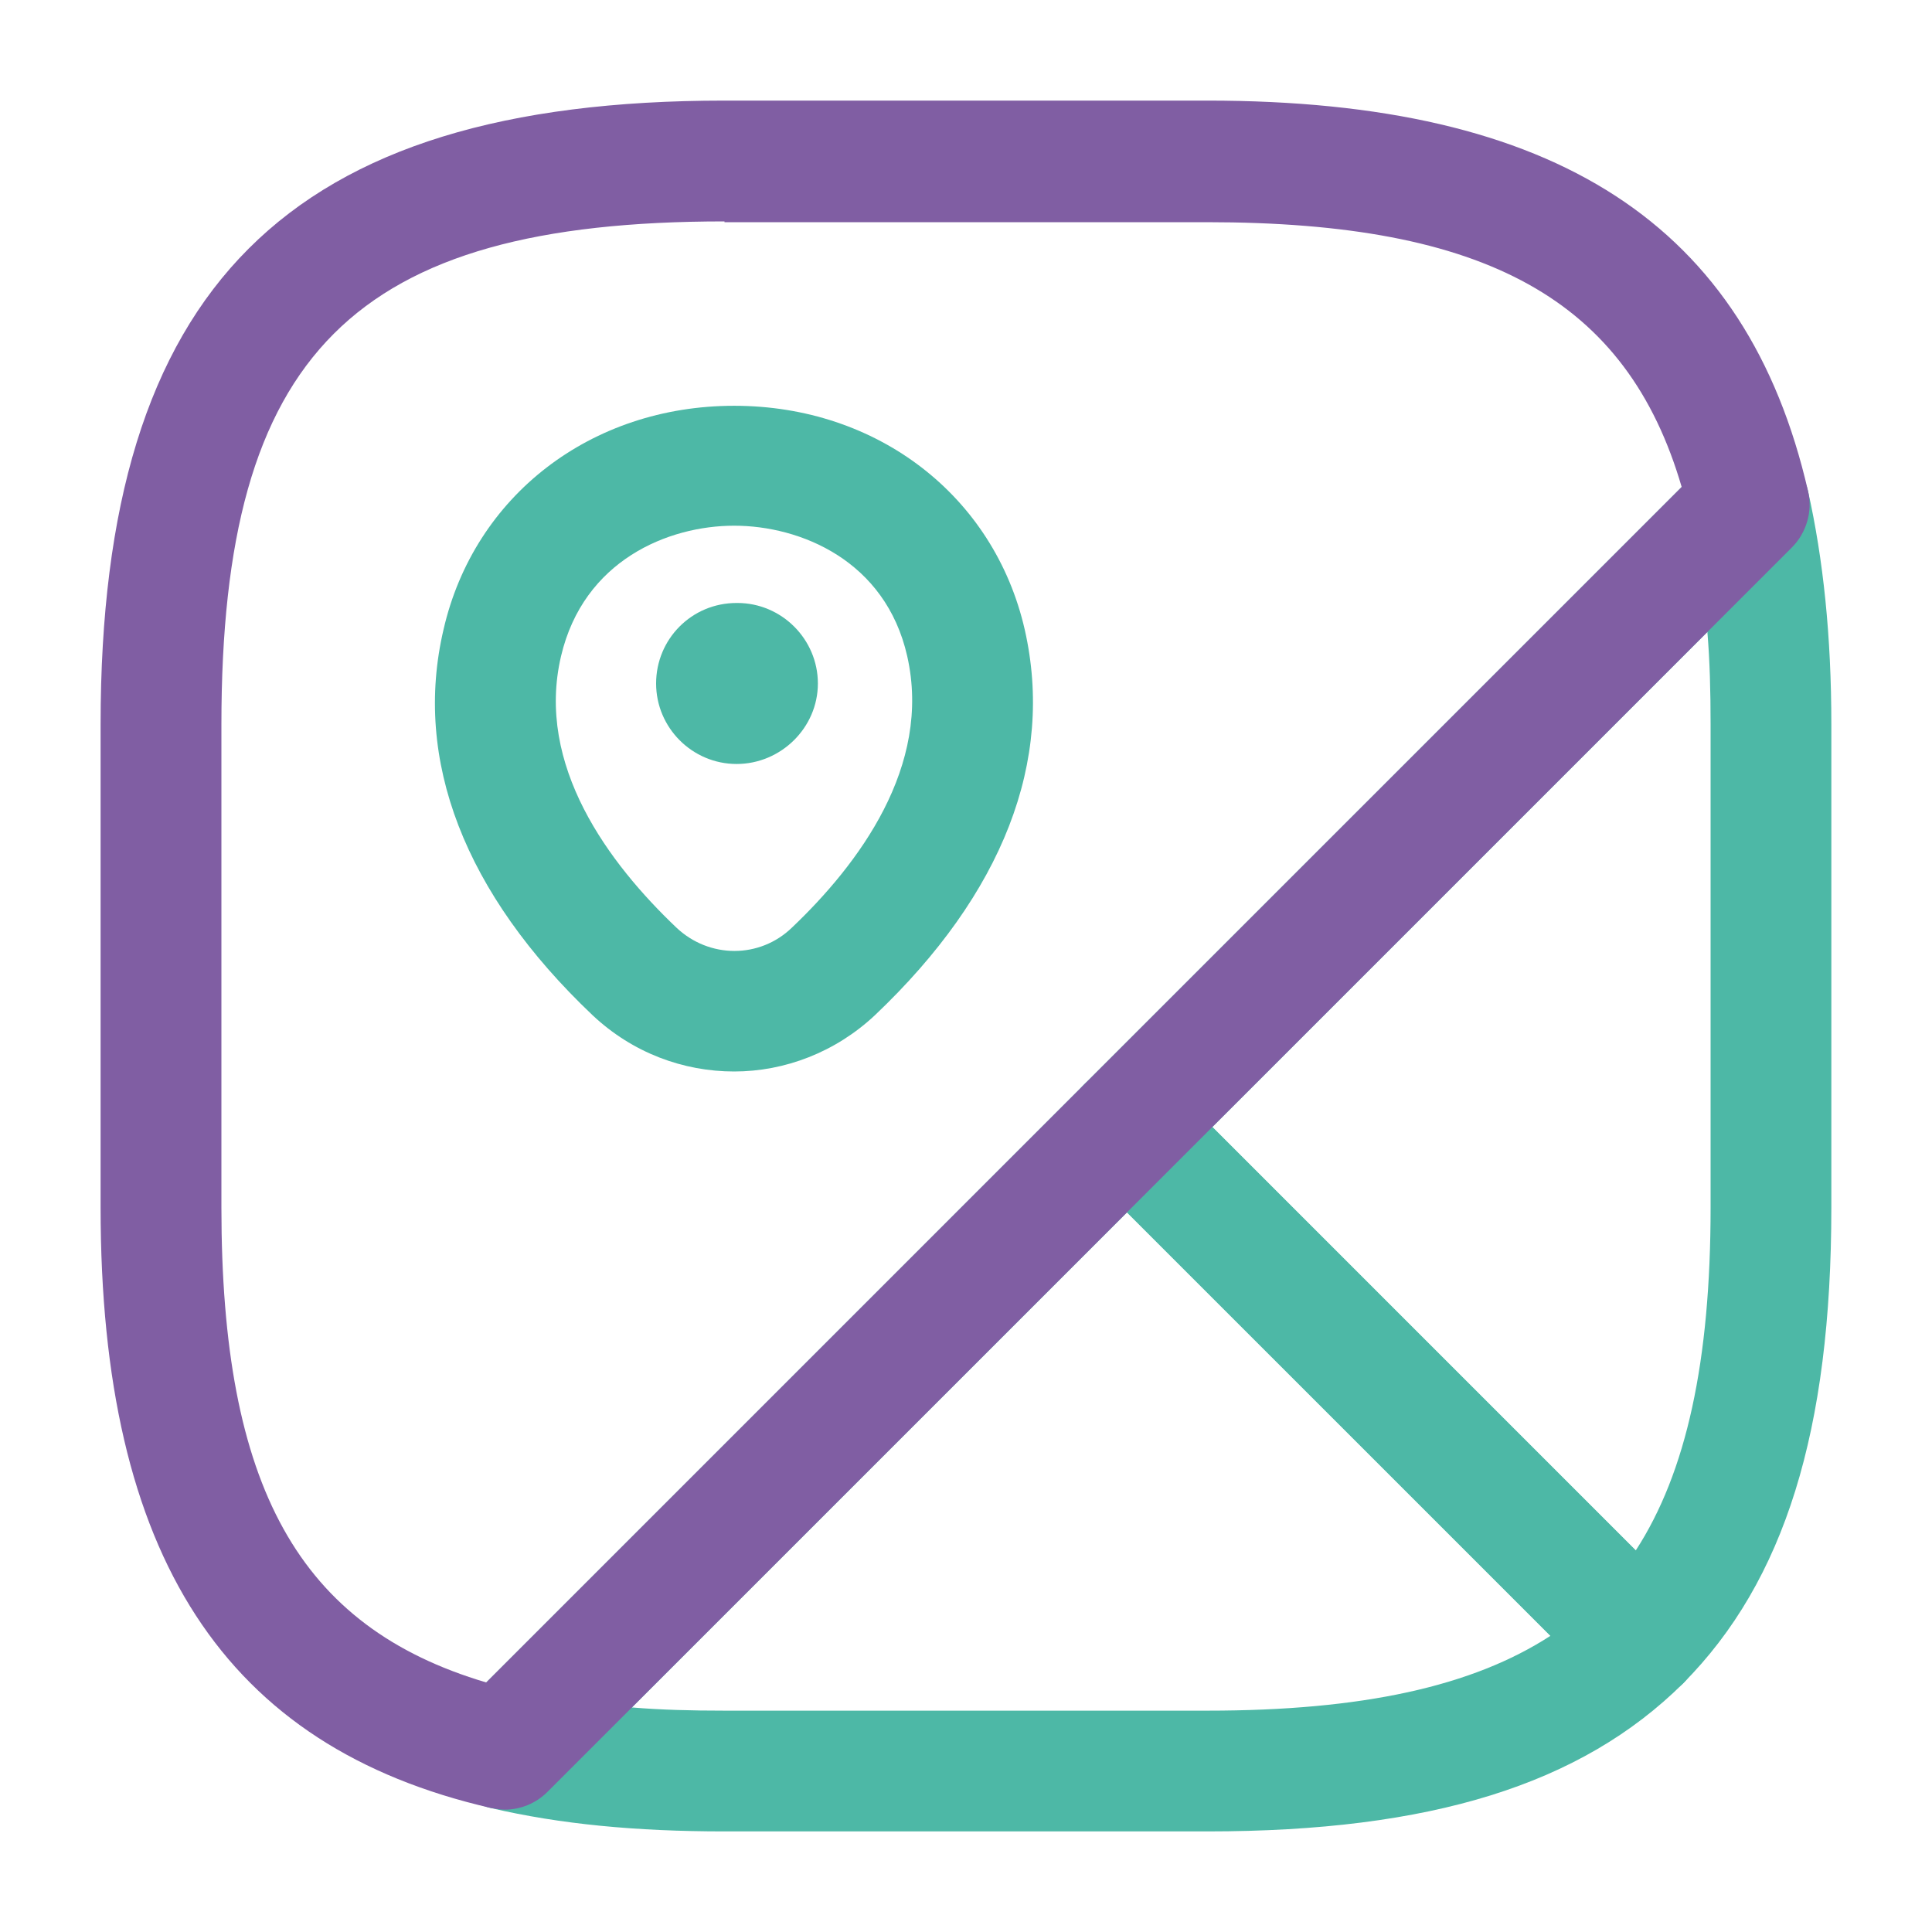
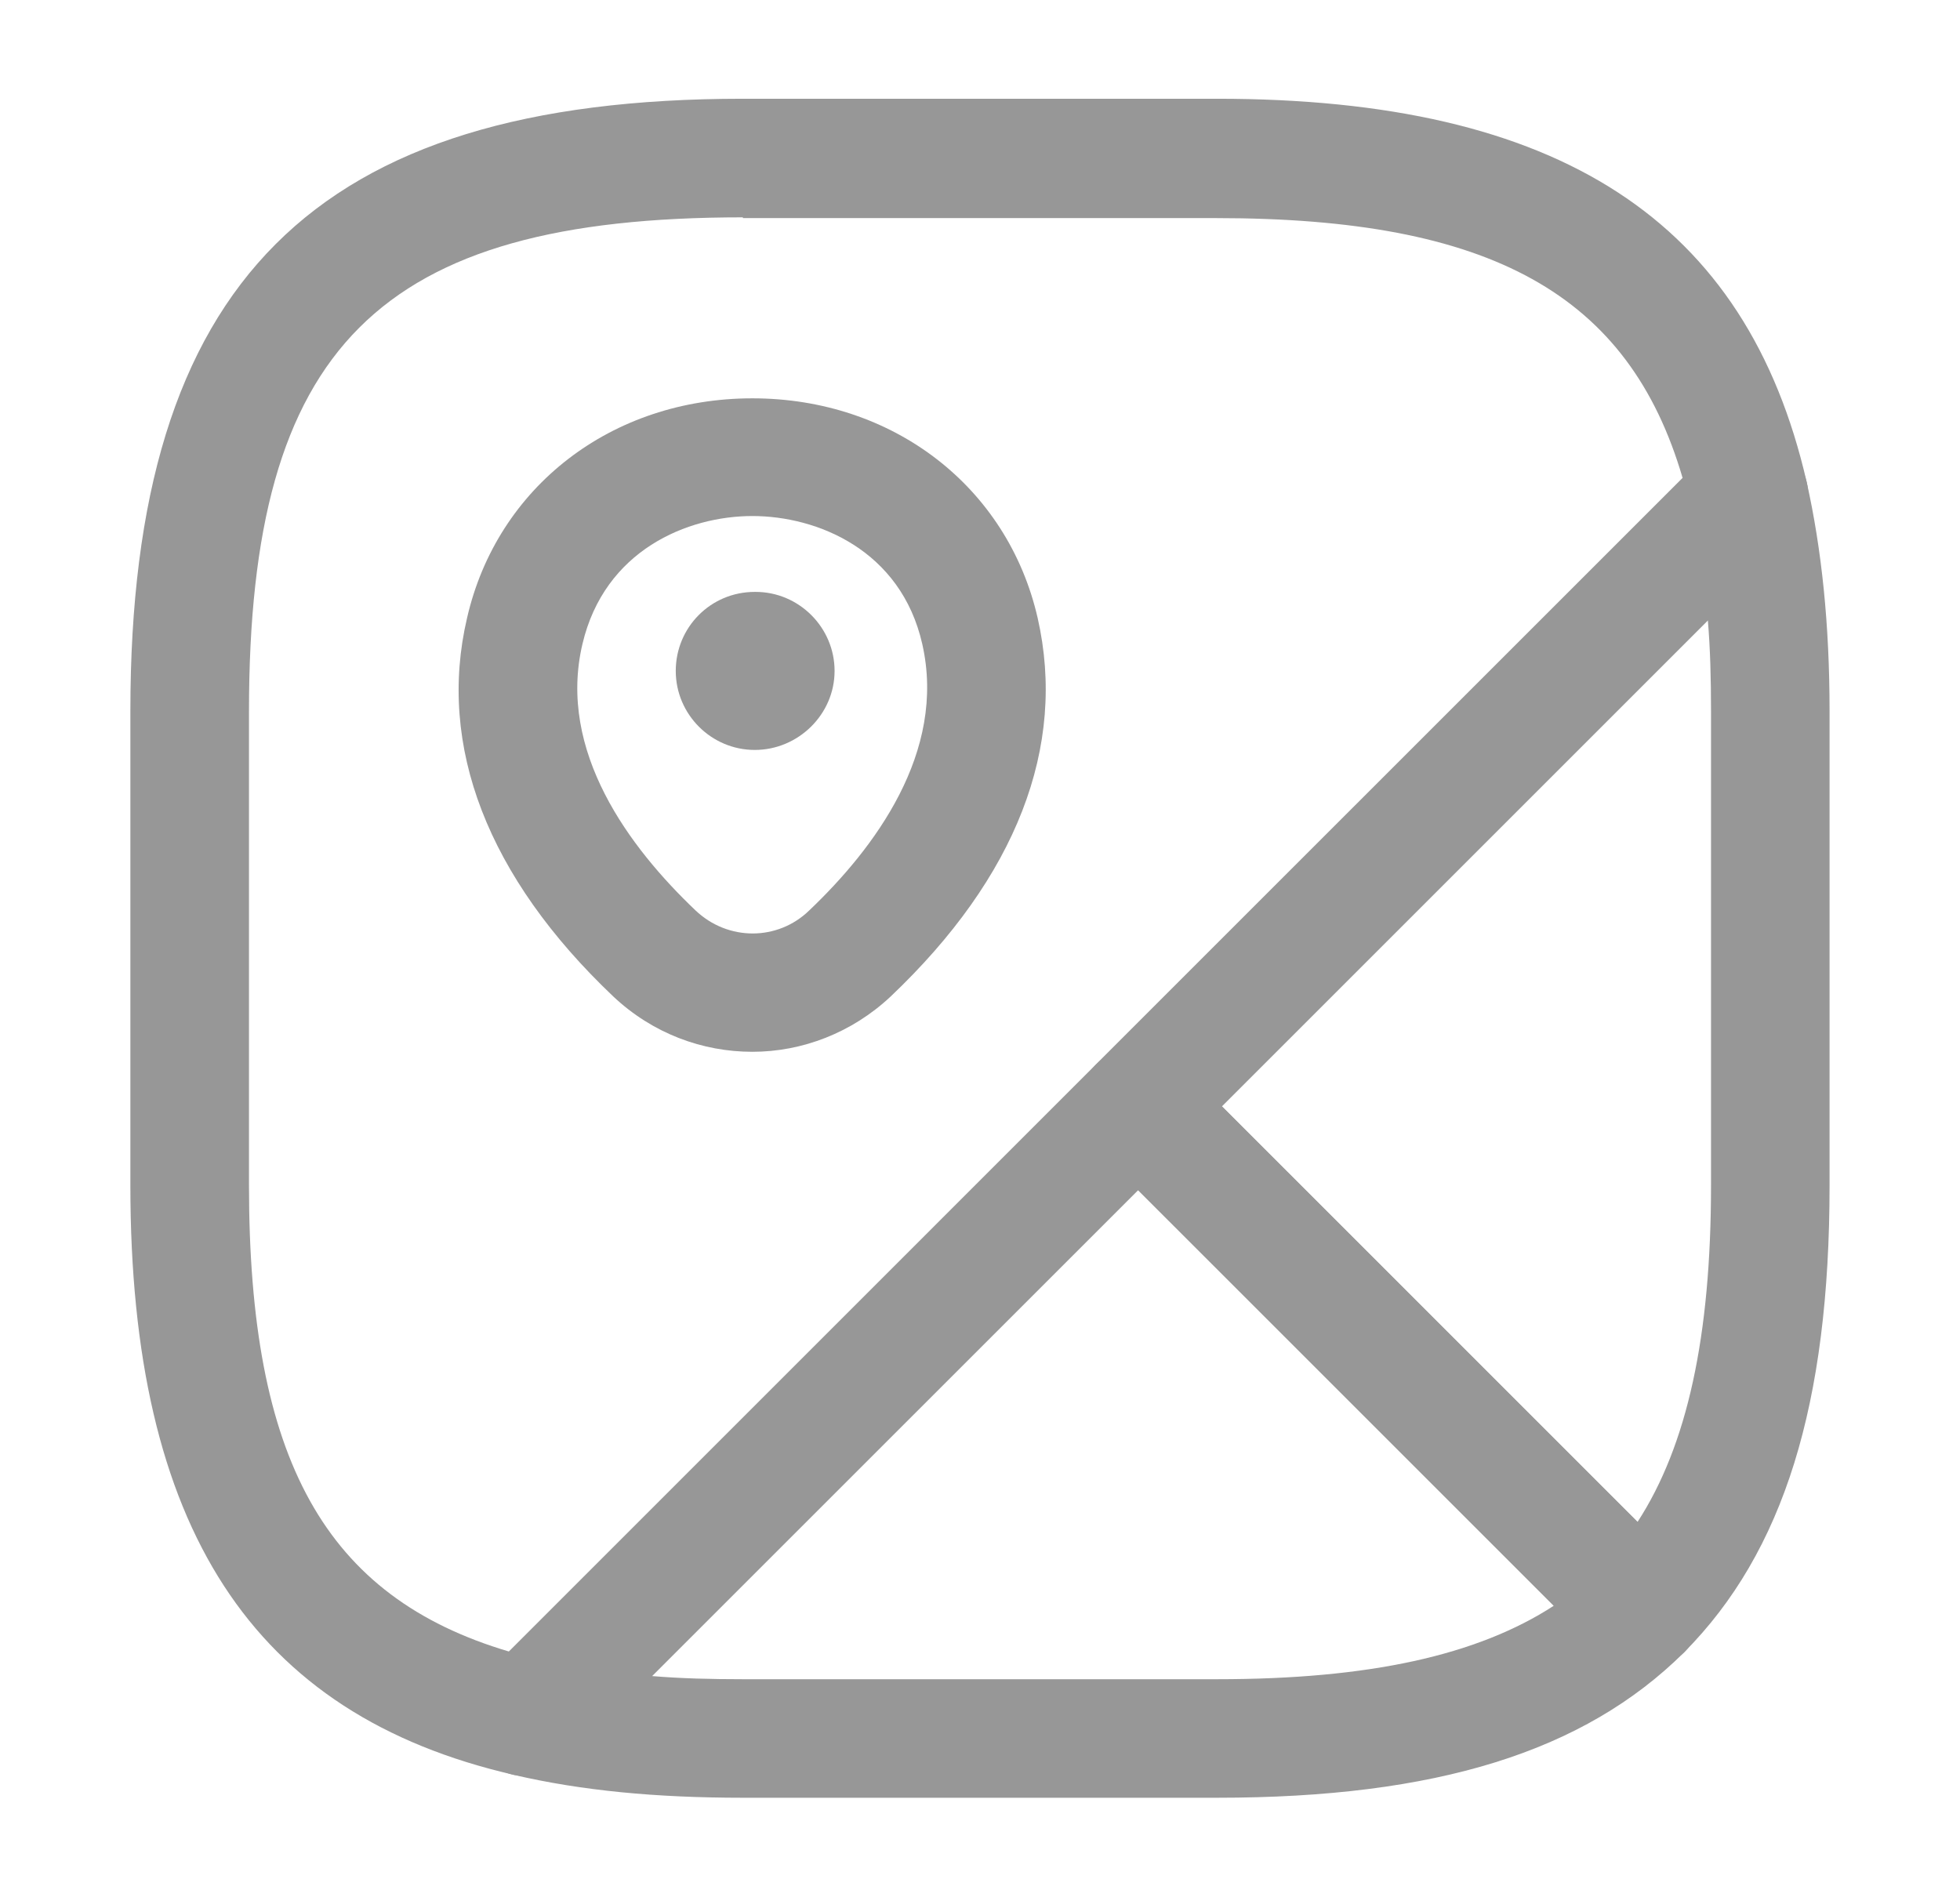
- <svg xmlns="http://www.w3.org/2000/svg" width="30" height="30" viewBox="0 0 30 30" fill="none">
-   <path d="M25.475 26.413C25.225 26.413 24.987 26.312 24.812 26.137L16.837 18.163C16.475 17.8 16.475 17.2 16.837 16.837L26.5 7.175C26.737 6.938 27.1 6.85 27.425 6.938C27.75 7.038 28 7.3 28.075 7.625C28.312 8.688 28.437 9.875 28.437 11.25V18.75C28.437 22.212 27.712 24.55 26.137 26.137C25.962 26.312 25.7 26.35 25.475 26.413ZM18.825 17.5L25.4 24.075C26.187 22.863 26.562 21.137 26.562 18.75V11.25C26.562 10.738 26.55 10.262 26.512 9.813L18.825 17.5Z" fill="#4DB8A6" />
-   <path d="M18.75 28.438H11.25C9.875 28.438 8.7 28.326 7.625 28.076C7.287 28.001 7.025 27.751 6.937 27.426C6.837 27.101 6.937 26.751 7.175 26.501L16.837 16.838C17.2 16.476 17.8 16.476 18.163 16.838L26.137 24.813C26.312 24.988 26.413 25.226 26.413 25.476C26.413 25.726 26.312 25.963 26.137 26.138C24.55 27.713 22.212 28.438 18.75 28.438ZM9.812 26.513C10.262 26.551 10.738 26.563 11.25 26.563H18.75C21.15 26.563 22.863 26.188 24.075 25.401L17.5 18.826L9.812 26.513Z" fill="#4DB8A6" />
-   <path d="M7.837 28.1C7.762 28.1 7.7 28.087 7.625 28.075C3.488 27.125 1.562 24.163 1.562 18.75V11.25C1.562 4.463 4.463 1.562 11.25 1.562H18.75C24.163 1.562 27.125 3.488 28.075 7.625C28.15 7.938 28.05 8.275 27.825 8.5L8.5 27.825C8.325 28 8.087 28.1 7.837 28.1ZM11.25 3.438C5.487 3.438 3.438 5.487 3.438 11.25V18.75C3.438 23.087 4.638 25.262 7.55 26.125L26.113 7.562C25.262 4.65 23.075 3.45 18.738 3.45H11.25V3.438Z" fill="#805EA3" />
-   <path d="M11.4 16.638C10.612 16.638 9.825 16.351 9.2 15.763C7.212 13.876 6.412 11.801 6.887 9.776C7.362 7.701 9.175 6.301 11.4 6.301C13.625 6.301 15.437 7.701 15.912 9.776C16.375 11.813 15.575 13.876 13.587 15.763C12.975 16.338 12.187 16.638 11.4 16.638ZM8.712 10.188C8.312 11.888 9.462 13.413 10.5 14.401C11.012 14.888 11.8 14.888 12.3 14.401C13.325 13.426 14.475 11.901 14.087 10.188C13.75 8.701 12.425 8.163 11.4 8.163C10.375 8.163 9.062 8.701 8.712 10.188Z" fill="#4DB8A6" />
-   <path d="M11.438 11.863C10.75 11.863 10.188 11.301 10.188 10.613C10.188 9.926 10.738 9.363 11.438 9.363H11.45C12.137 9.363 12.7 9.926 12.7 10.613C12.7 11.301 12.125 11.863 11.438 11.863Z" fill="#4DB8A6" />
+ <svg xmlns="http://www.w3.org/2000/svg" width="31" height="30" viewBox="0 0 31 30" fill="none">
+   <path d="M25.975 26.413C25.725 26.413 25.487 26.312 25.312 26.137L17.337 18.163C16.975 17.8 16.975 17.2 17.337 16.837L27 7.175C27.237 6.938 27.6 6.85 27.925 6.938C28.25 7.038 28.5 7.3 28.575 7.625C28.812 8.688 28.937 9.875 28.937 11.25V18.75C28.937 22.212 28.212 24.55 26.637 26.137C26.462 26.312 26.2 26.35 25.975 26.413ZM19.325 17.5L25.9 24.075C26.687 22.863 27.062 21.137 27.062 18.75V11.25C27.062 10.738 27.05 10.262 27.012 9.813L19.325 17.5Z" fill="#979797" />
+   <path d="M19.25 28.438H11.75C10.375 28.438 9.2 28.326 8.125 28.076C7.787 28.001 7.525 27.751 7.437 27.426C7.337 27.101 7.437 26.751 7.675 26.501L17.337 16.838C17.7 16.476 18.3 16.476 18.663 16.838L26.637 24.813C26.812 24.988 26.913 25.226 26.913 25.476C26.913 25.726 26.812 25.963 26.637 26.138C25.05 27.713 22.712 28.438 19.25 28.438ZM10.312 26.513C10.762 26.551 11.238 26.563 11.75 26.563H19.25C21.65 26.563 23.363 26.188 24.575 25.401L18 18.826L10.312 26.513Z" fill="#979797" />
+   <path d="M8.337 28.1C8.262 28.1 8.2 28.087 8.125 28.075C3.988 27.125 2.062 24.163 2.062 18.75V11.25C2.062 4.463 4.963 1.562 11.75 1.562H19.25C24.663 1.562 27.625 3.488 28.575 7.625C28.65 7.938 28.55 8.275 28.325 8.5L9 27.825C8.825 28 8.587 28.1 8.337 28.1ZM11.75 3.438C5.987 3.438 3.938 5.487 3.938 11.25V18.75C3.938 23.087 5.138 25.262 8.05 26.125L26.613 7.562C25.762 4.65 23.575 3.45 19.238 3.45H11.75V3.438Z" fill="#979797" />
+   <path d="M11.9 16.638C11.112 16.638 10.325 16.351 9.7 15.763C7.712 13.876 6.912 11.801 7.387 9.776C7.862 7.701 9.675 6.301 11.9 6.301C14.125 6.301 15.937 7.701 16.412 9.776C16.875 11.813 16.075 13.876 14.087 15.763C13.475 16.338 12.687 16.638 11.9 16.638ZM9.212 10.188C8.812 11.888 9.962 13.413 11 14.401C11.512 14.888 12.3 14.888 12.8 14.401C13.825 13.426 14.975 11.901 14.587 10.188C14.25 8.701 12.925 8.163 11.9 8.163C10.875 8.163 9.562 8.701 9.212 10.188Z" fill="#979797" />
+   <path d="M11.938 11.863C11.25 11.863 10.688 11.301 10.688 10.613C10.688 9.926 11.238 9.363 11.938 9.363H11.95C12.637 9.363 13.2 9.926 13.2 10.613C13.2 11.301 12.625 11.863 11.938 11.863Z" fill="#979797" />
</svg>
